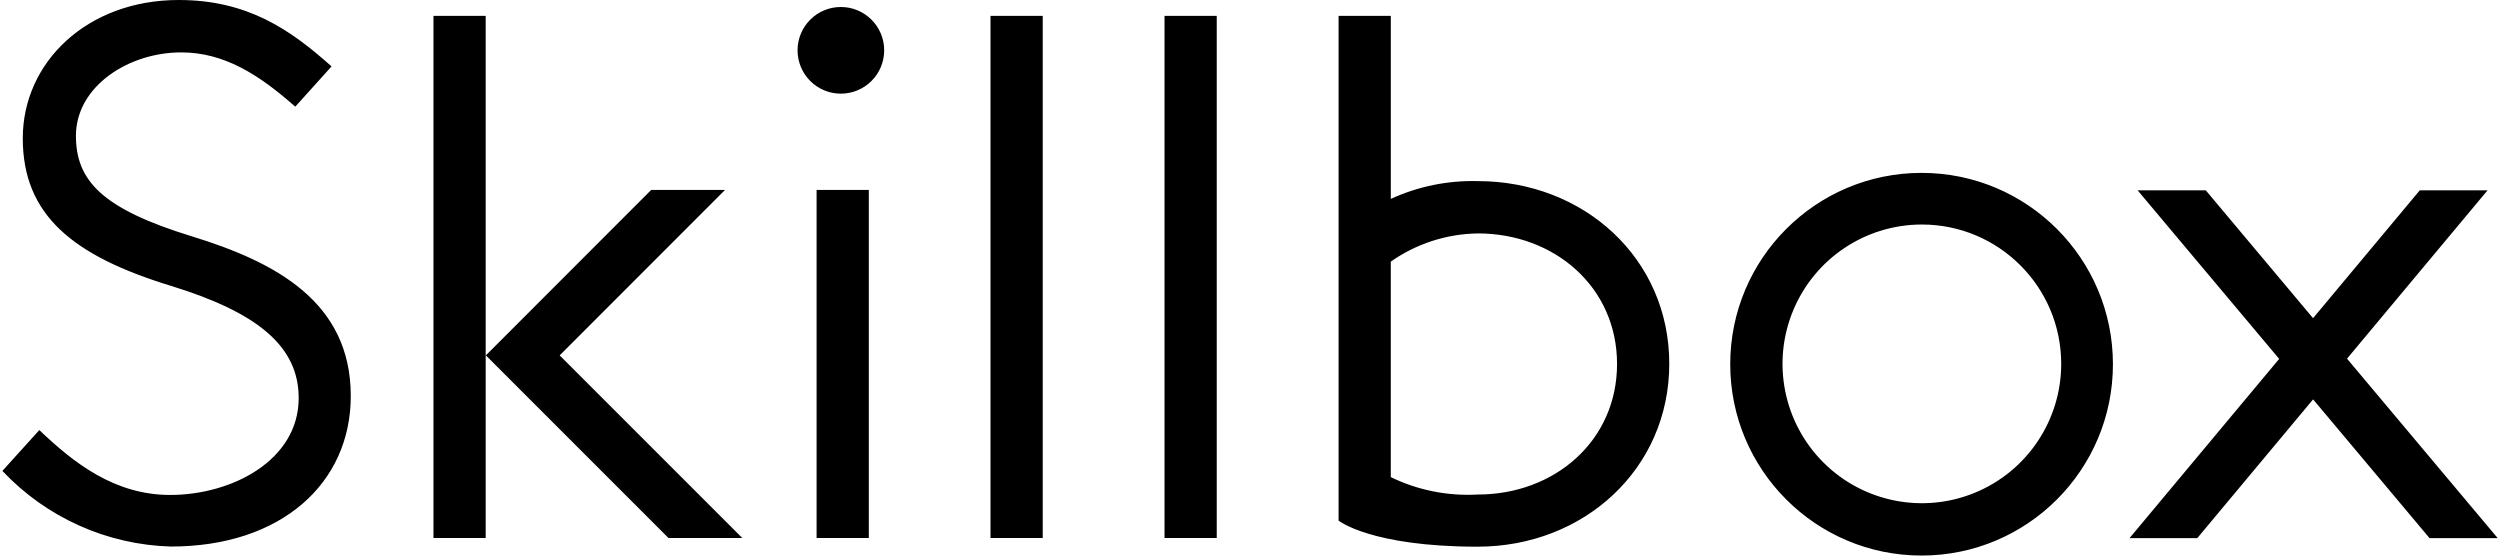
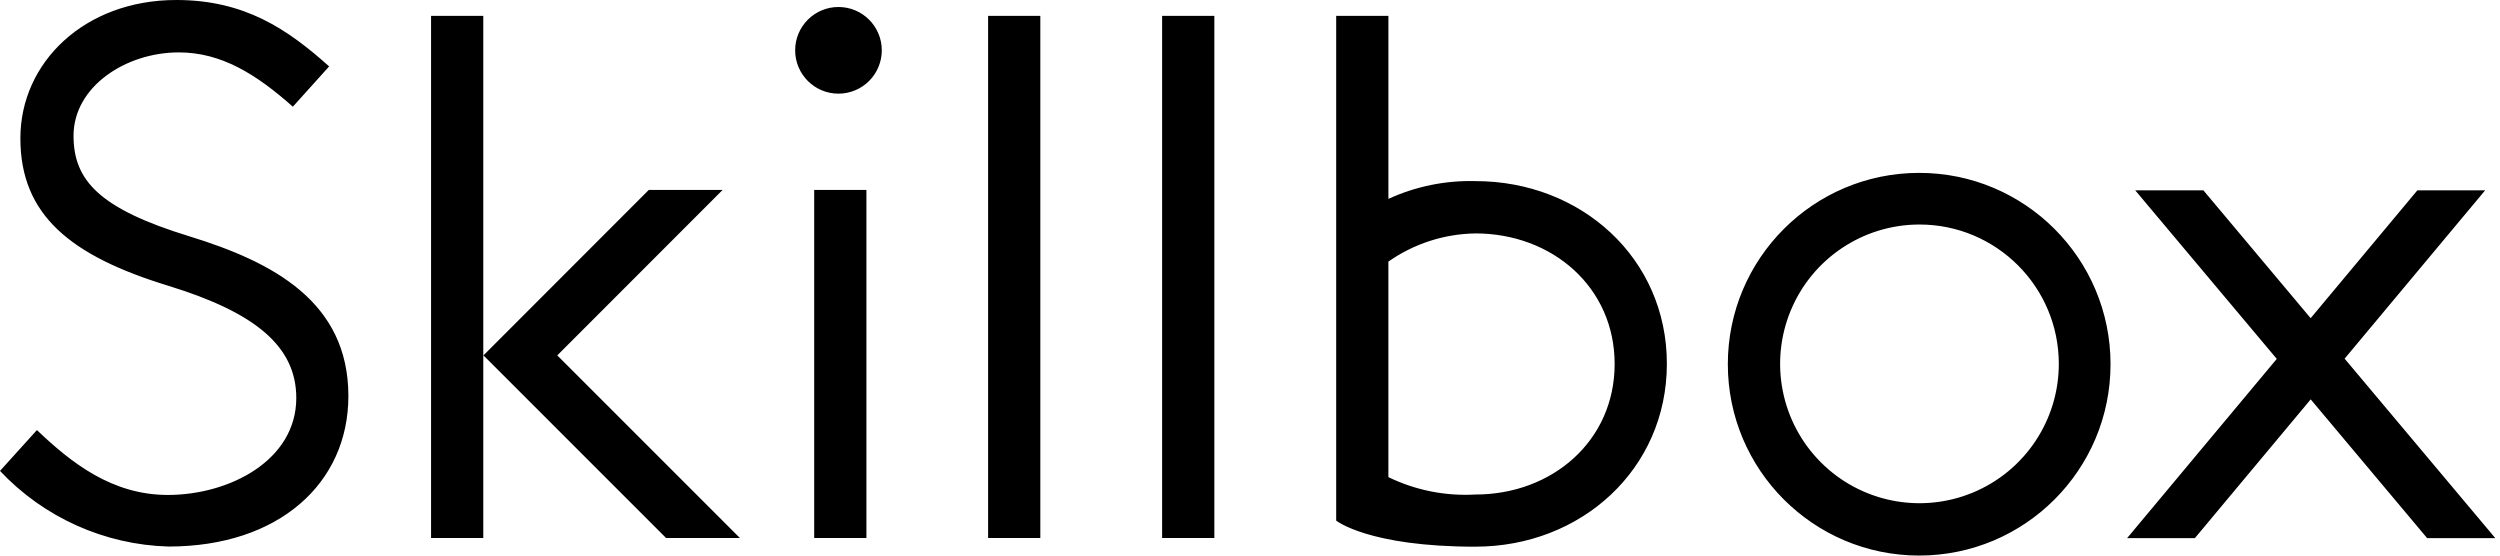
- <svg xmlns="http://www.w3.org/2000/svg" width="99" height="22" viewBox="0 0 98.81 22" fill="none">
+ <svg xmlns="http://www.w3.org/2000/svg" width="99" height="22" viewBox="0 0 99 22" fill="none">
  <path fill-rule="evenodd" clip-rule="evenodd" d="M13.796 15.681C13.796 19.137 11.044 21.643 6.673 21.643C4.139 21.572 1.737 20.494 0 18.648L1.462 17.031C2.83 18.334 4.44 19.6 6.644 19.6C9.093 19.6 11.733 18.226 11.733 15.761C11.733 13.713 10.106 12.377 6.685 11.323C2.787 10.132 0.807 8.515 0.807 5.476C0.807 2.468 3.353 0 6.981 0C9.69 0 11.385 1.155 13.034 2.63L11.597 4.225C10.151 2.944 8.772 2.075 7.081 2.075C4.983 2.075 2.912 3.428 2.912 5.376C2.912 7.14 3.926 8.264 7.506 9.36C10.786 10.37 13.796 11.935 13.796 15.681V15.681ZM31.488 1.993C31.488 2.94 32.256 3.709 33.203 3.709C33.658 3.709 34.095 3.528 34.416 3.206C34.738 2.885 34.919 2.448 34.919 1.993C34.919 1.045 34.151 0.277 33.203 0.277C32.256 0.277 31.488 1.045 31.488 1.993ZM48.088 0.629H46.02V21.304H48.088V0.629ZM52.913 20.616C52.913 20.616 54.186 21.649 58.427 21.649L58.424 21.648C62.61 21.648 66.008 18.587 66.008 14.404C66.008 10.221 62.613 7.172 58.427 7.172C57.239 7.14 56.06 7.381 54.981 7.876V0.629H52.913V20.616ZM68.422 14.422C68.422 18.607 71.814 22 75.999 22C80.184 22 83.577 18.608 83.577 14.423C83.577 10.238 80.185 6.846 76 6.846C71.815 6.846 68.422 10.238 68.422 14.422ZM96.115 21.31H98.814L92.847 14.203L98.412 7.537H95.728L91.502 12.6L87.254 7.537H84.555L90.16 14.212L84.234 21.31H86.917L91.504 15.815L96.115 21.31ZM76.012 8.891C73.78 8.891 71.767 10.235 70.913 12.297C70.059 14.359 70.531 16.733 72.109 18.311C73.687 19.889 76.061 20.361 78.123 19.507C80.185 18.653 81.529 16.64 81.529 14.409C81.528 11.362 79.059 8.892 76.012 8.891ZM58.426 9.244C57.192 9.261 55.991 9.65 54.98 10.36V18.894C56.051 19.414 57.238 19.651 58.426 19.583C61.471 19.583 63.94 17.456 63.94 14.413C63.94 11.371 61.468 9.243 58.424 9.243L58.426 9.244ZM39.129 0.629H41.197V21.304H39.129V0.629ZM26.377 21.305L19.145 14.073L25.692 7.521H28.616L22.068 14.073L29.3 21.305H26.377ZM17.07 0.629V21.304H19.138V0.629H17.07ZM32.242 21.305H34.31V7.521H32.242V21.305Z" fill="currentColor" />
</svg>
